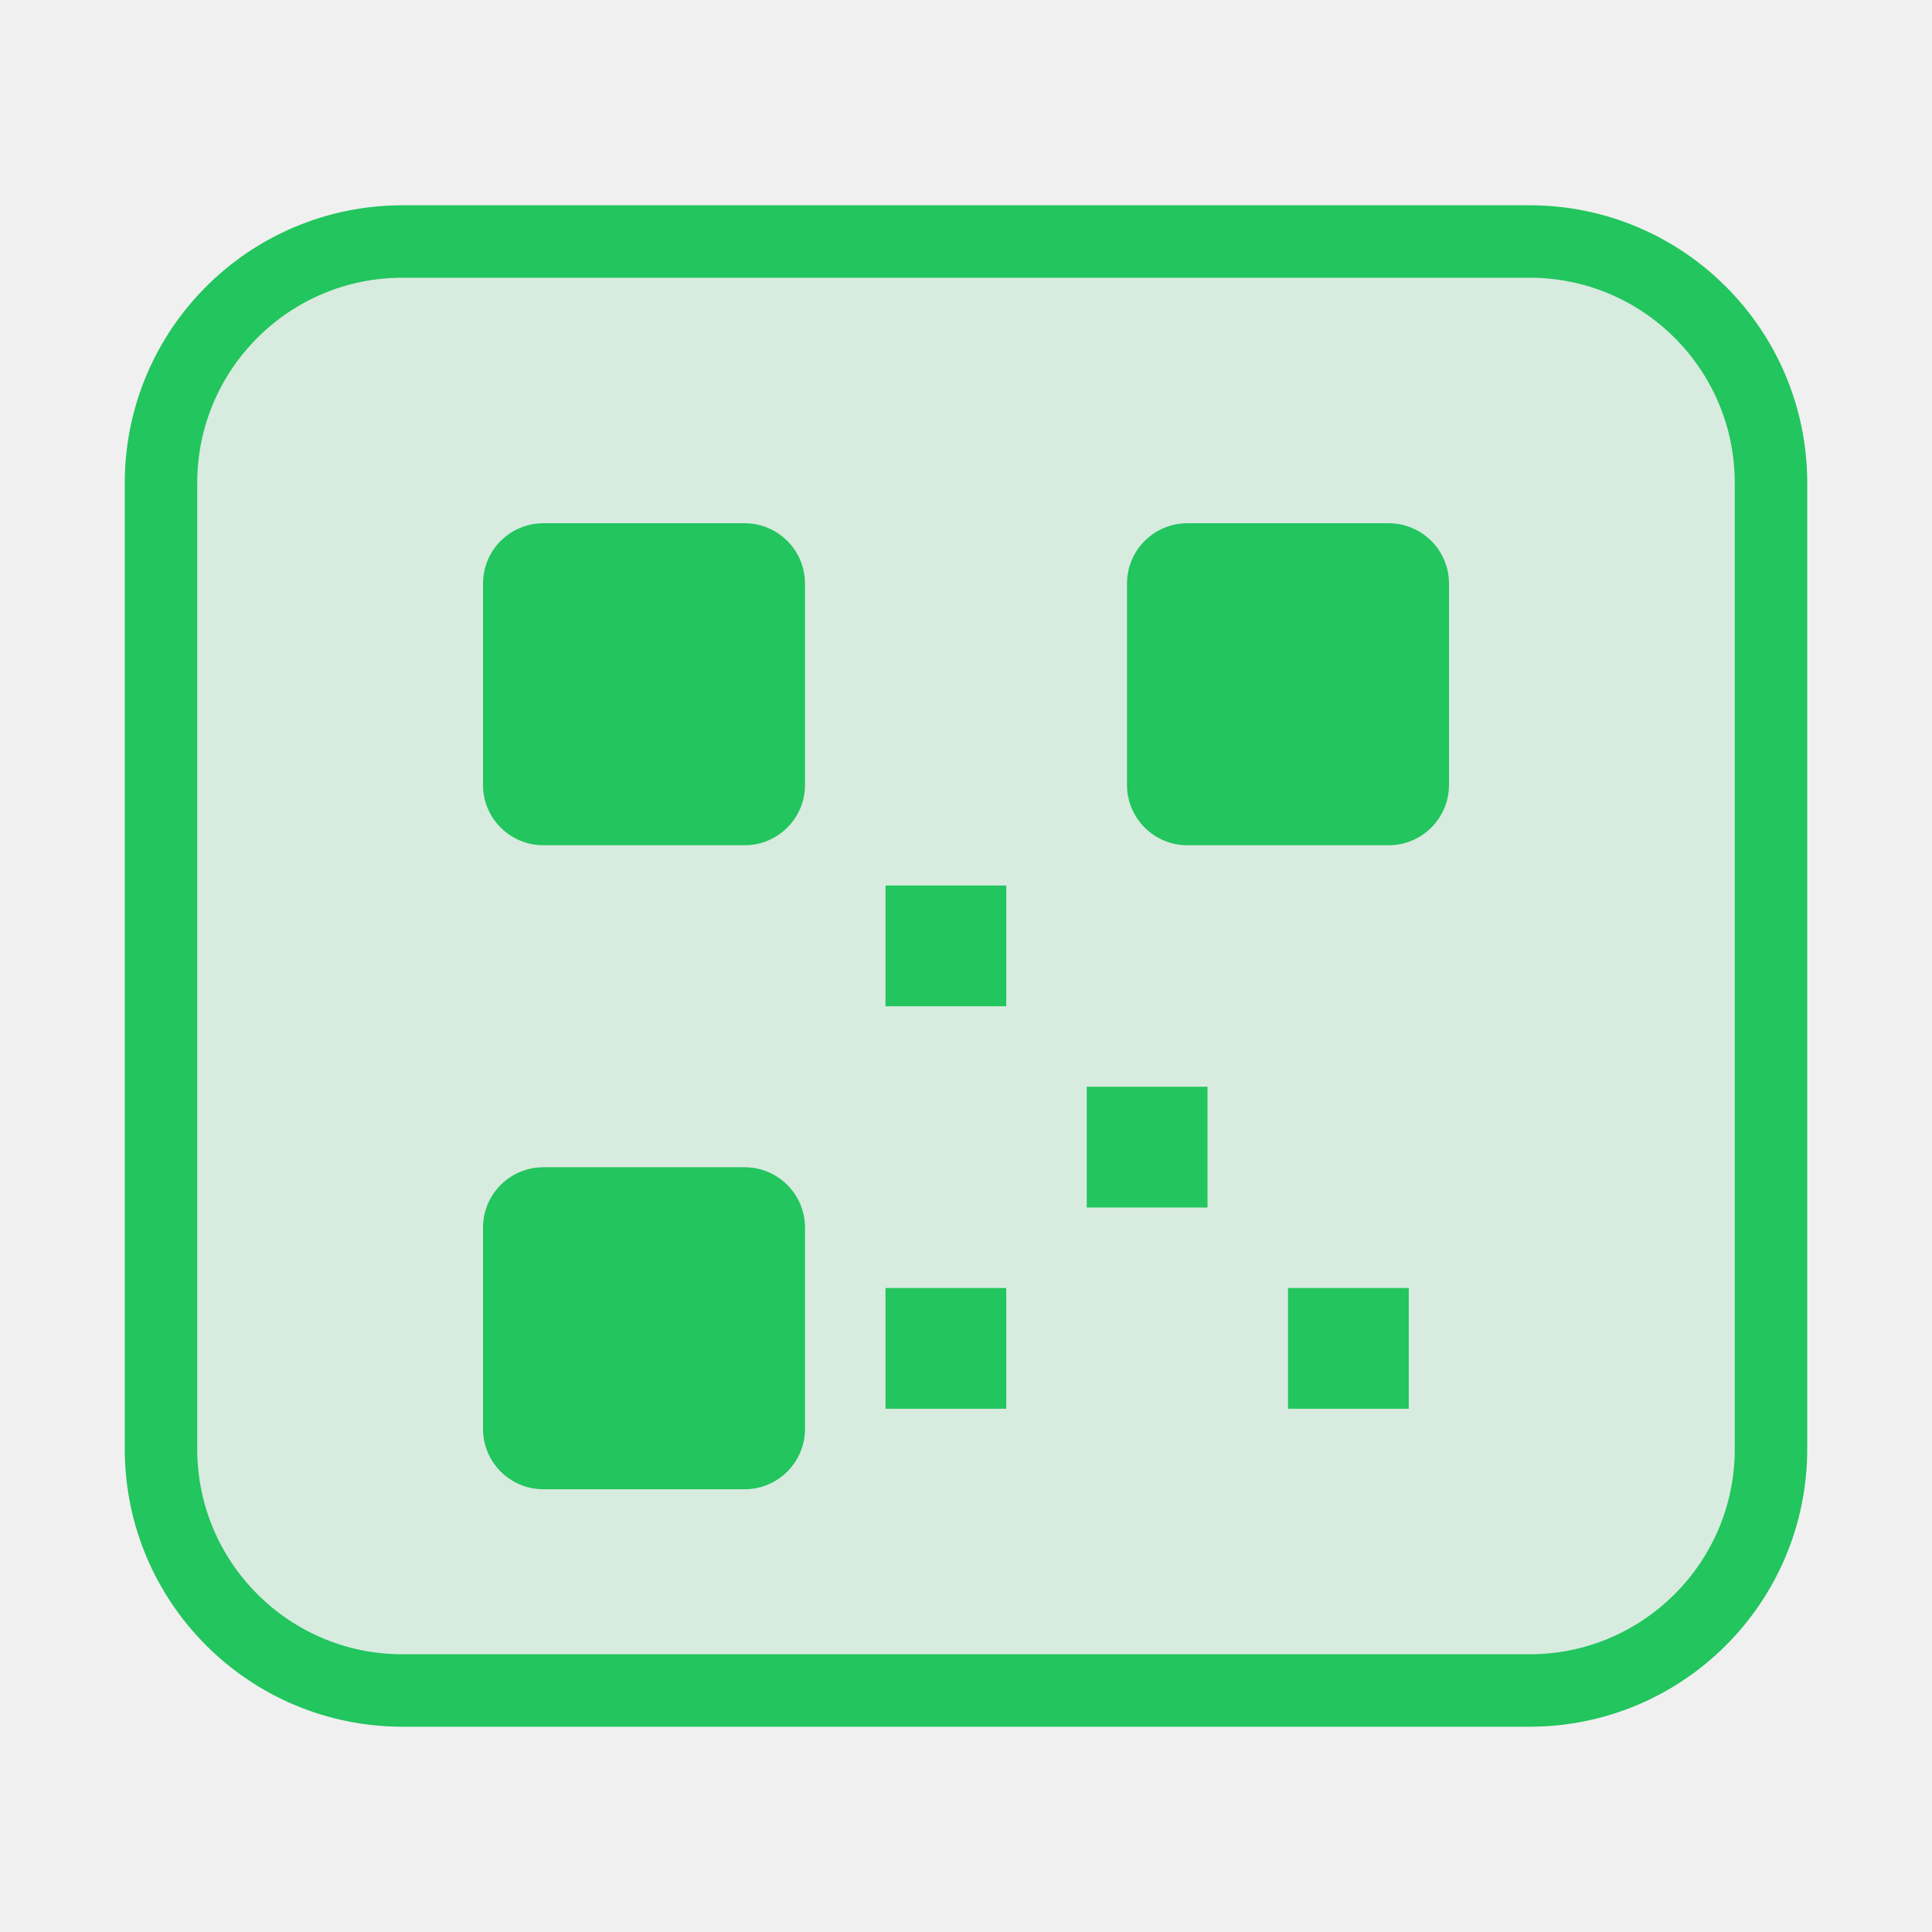
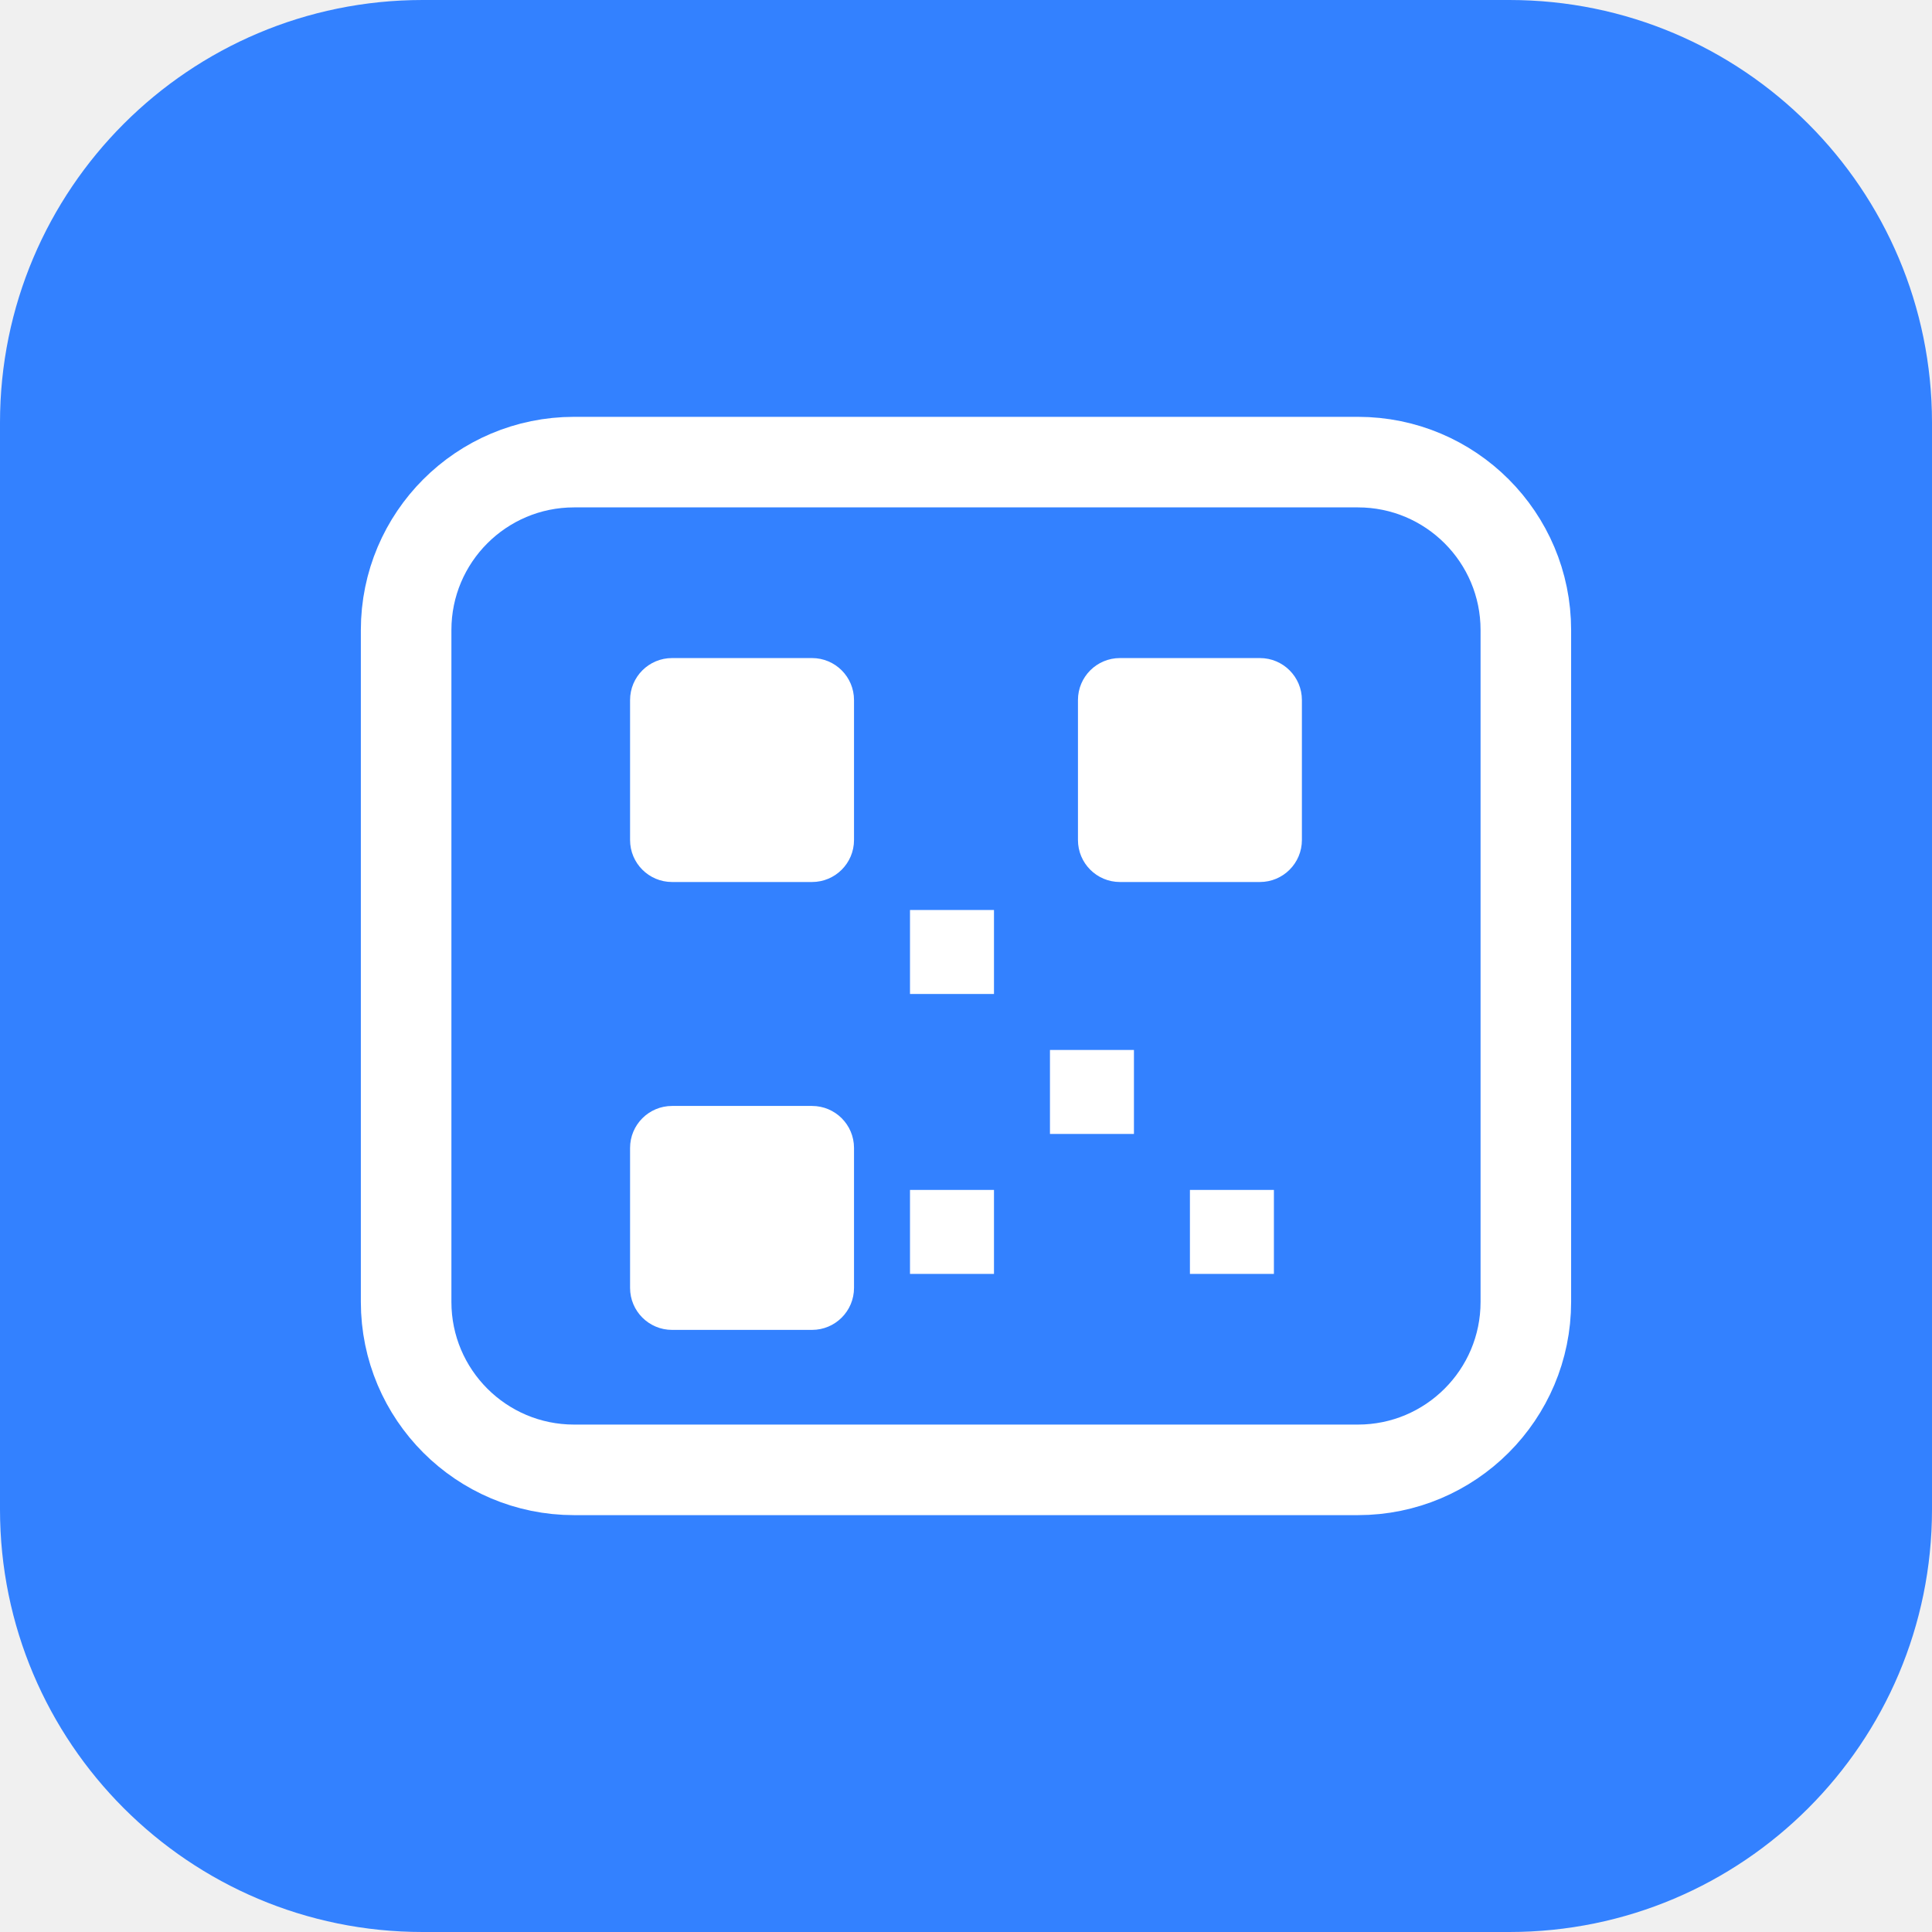
- <svg xmlns="http://www.w3.org/2000/svg" viewBox="0 0 48 48" fill="none">
-   <rect x="4" y="6" width="40" height="36" rx="6" fill="#22c55e" opacity="0.12" />
-   <rect x="4" y="6" width="40" height="36" rx="6" stroke="#22c55e" stroke-width="1.8" />
-   <g fill="#22c55e">
-     <rect x="12" y="13" width="8" height="8" rx="1.5" />
-     <rect x="28" y="13" width="8" height="8" rx="1.5" />
-     <rect x="12" y="29" width="8" height="8" rx="1.5" />
-     <rect x="22" y="22" width="3" height="3" />
-     <rect x="27" y="27" width="3" height="3" />
-     <rect x="32" y="32" width="3" height="3" />
-     <rect x="22" y="32" width="3" height="3" />
+ <svg xmlns="http://www.w3.org/2000/svg" viewBox="0 0 64 64">
+   <rect width="64" height="64" rx="14" fill="#3381ff" />
+   <g transform="translate(9.7443,9.7443) scale(0.9273)">
+     <g fill="none">
+       <rect x="4" y="6" width="40" height="36" rx="6" stroke="#fff" stroke-width="3.235" />
+       <g fill="#fff">
+         <rect x="12" y="13" width="8" height="8" rx="1.5" />
+         <rect x="28" y="13" width="8" height="8" rx="1.5" />
+         <rect x="12" y="29" width="8" height="8" rx="1.5" />
+         <rect x="22" y="22" width="3" height="3" />
+         <rect x="27" y="27" width="3" height="3" />
+         <rect x="32" y="32" width="3" height="3" />
+         <rect x="22" y="32" width="3" height="3" />
+       </g>
+     </g>
  </g>
</svg>
